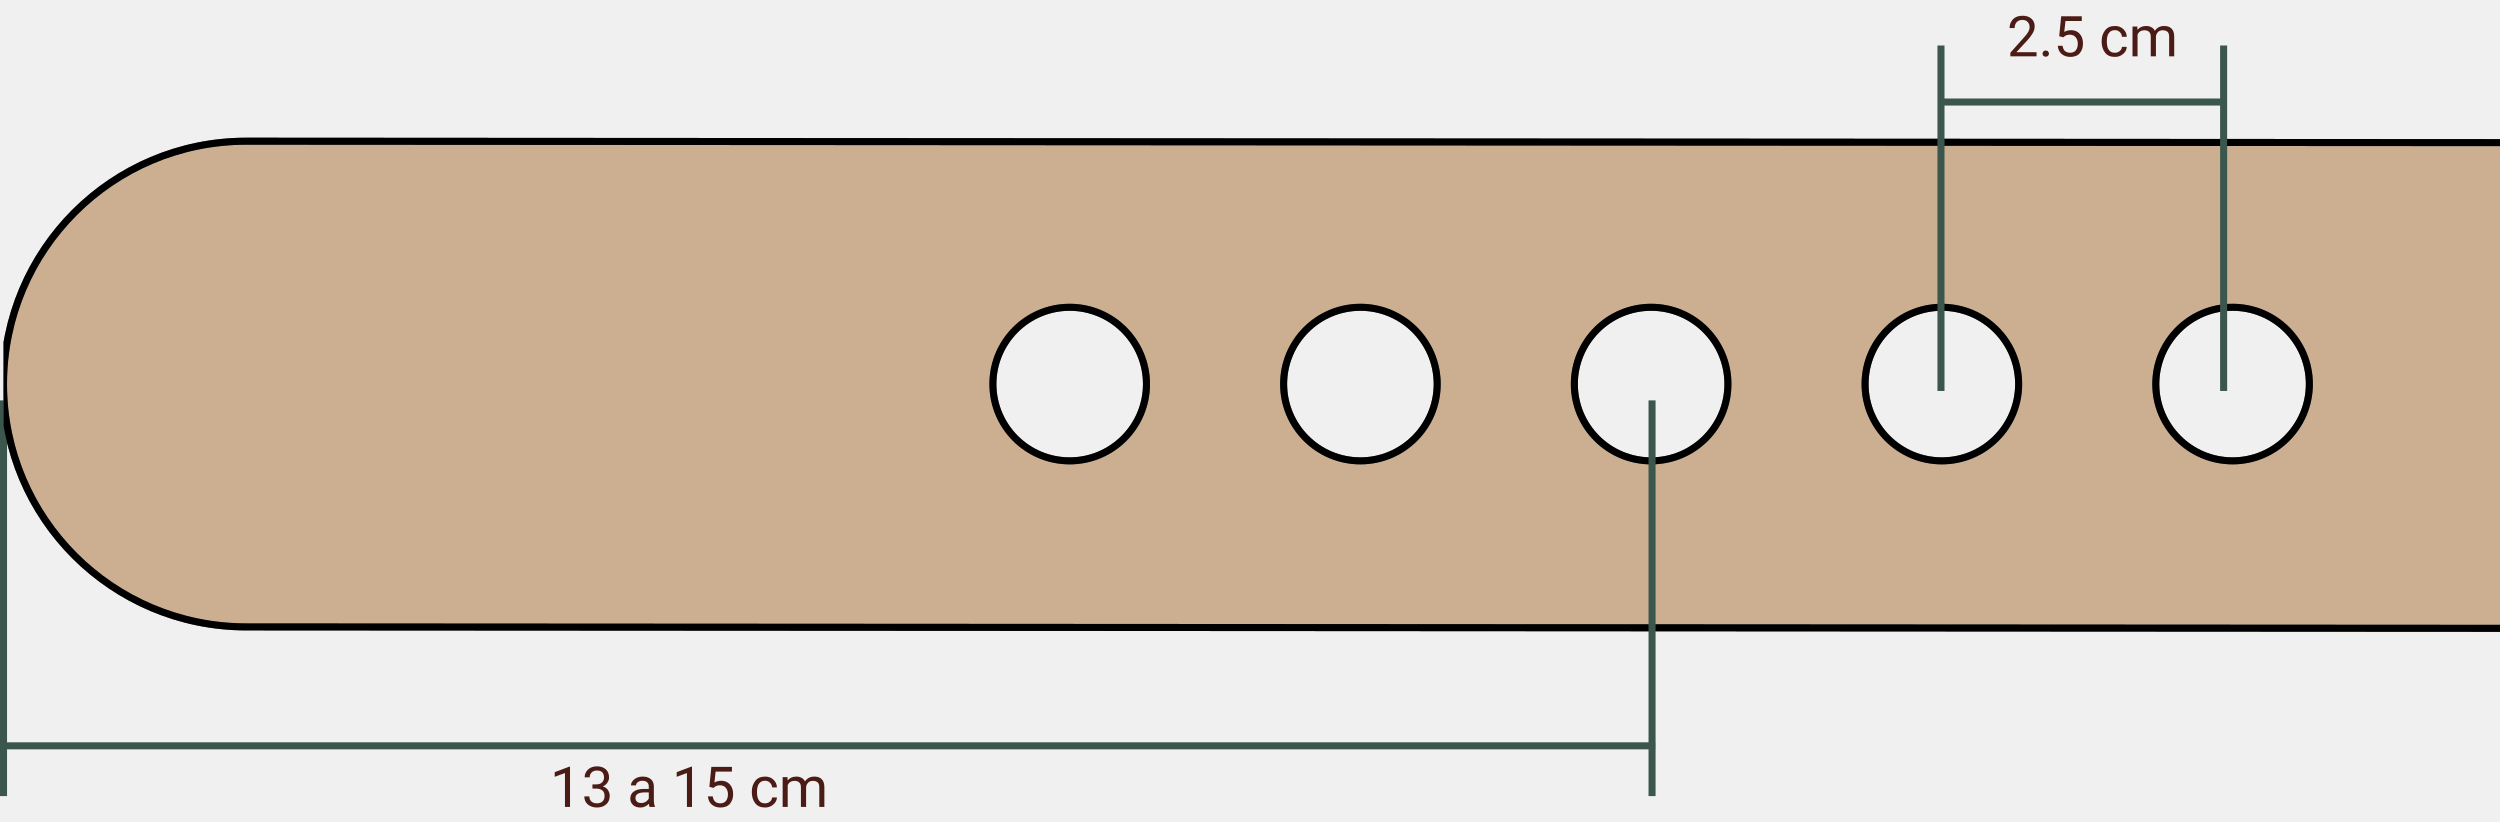
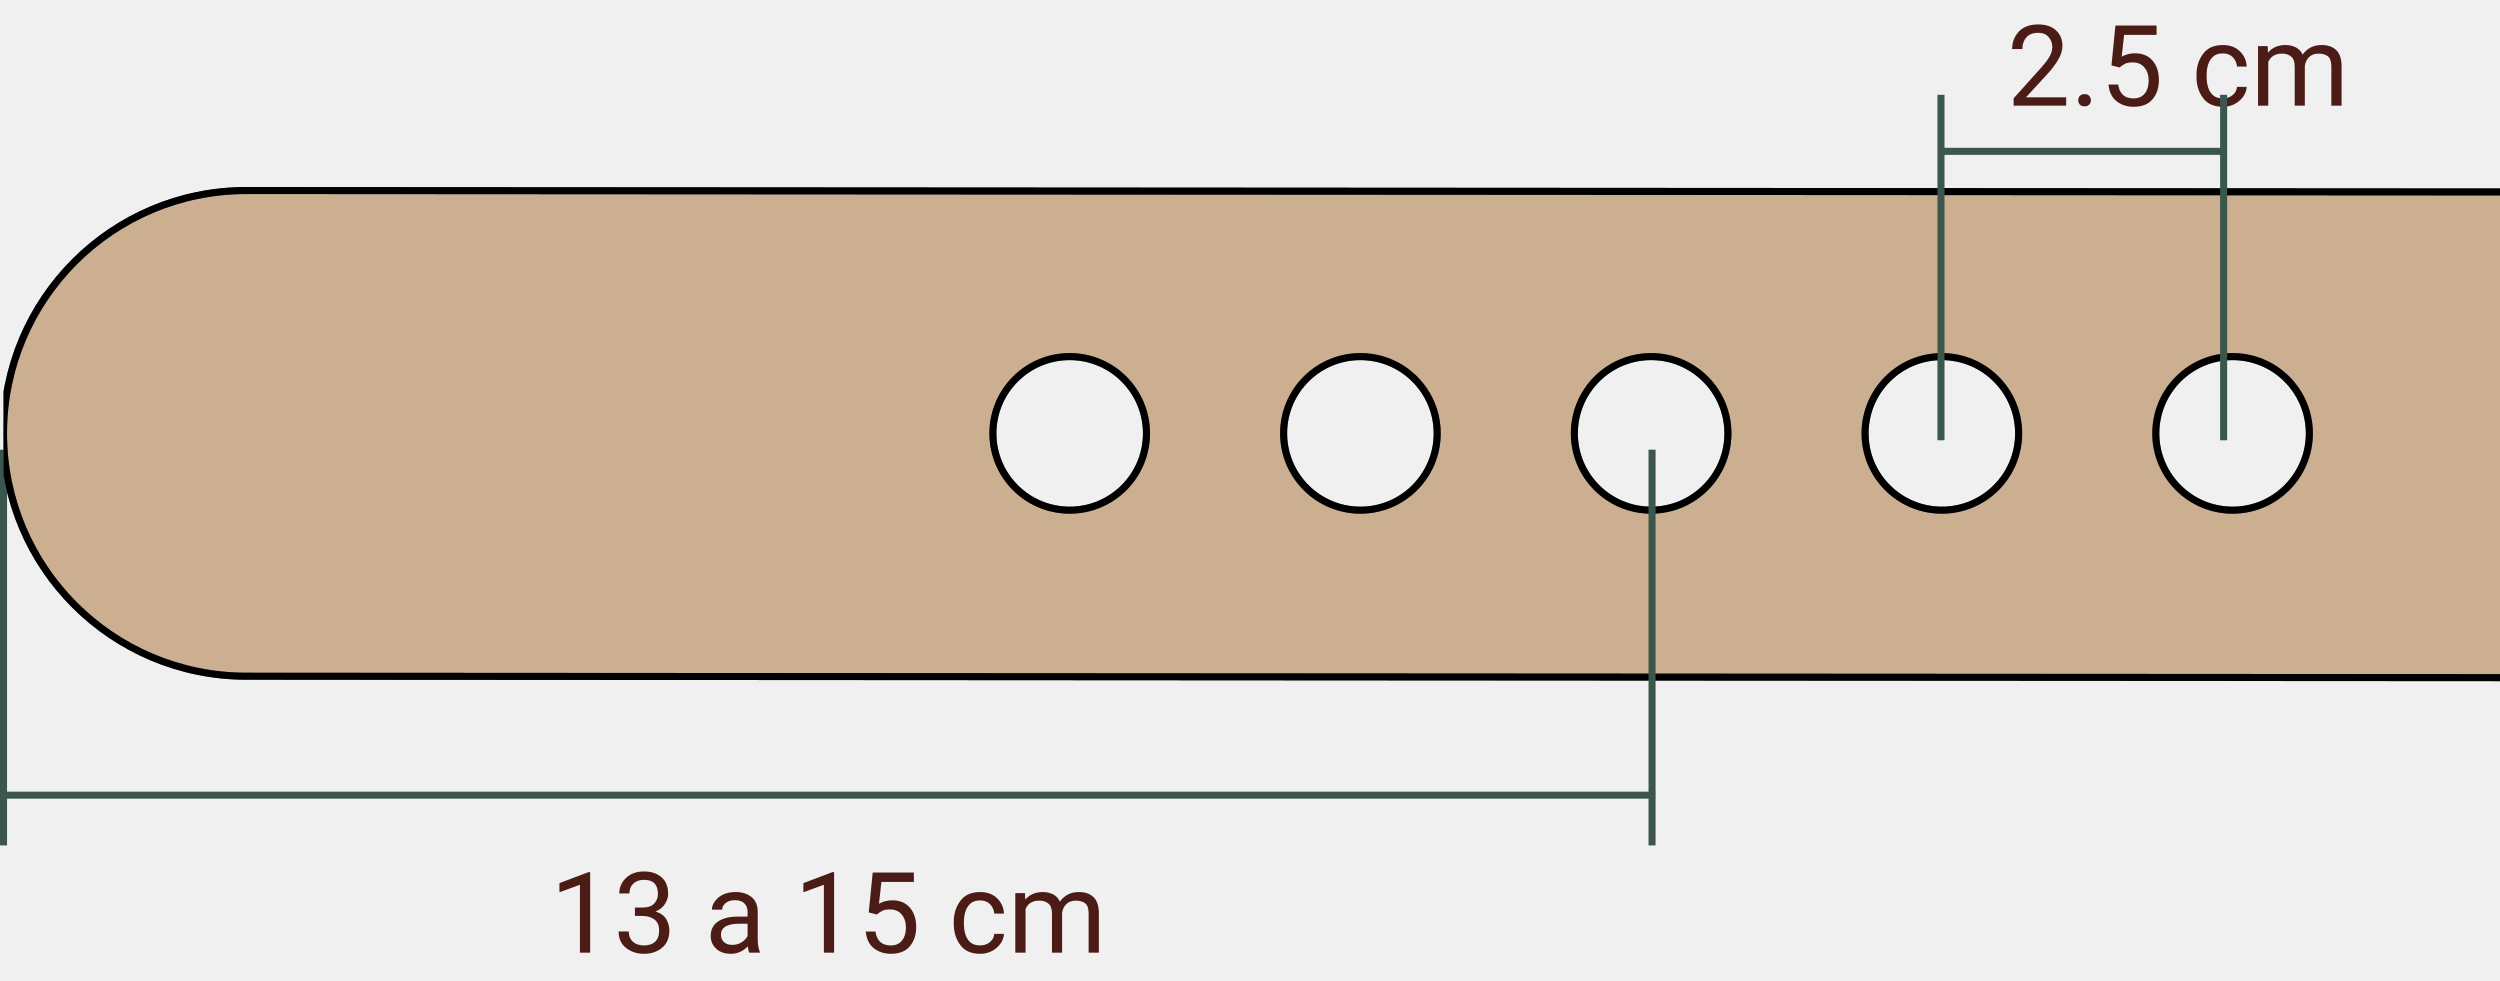
- <svg xmlns="http://www.w3.org/2000/svg" width="354.841" height="116.537" viewBox="0 0 354.841 116.537">
+ <svg xmlns="http://www.w3.org/2000/svg" width="354.841" height="139.223" viewBox="0 0 354.841 139.223">
  <defs>
    <clipPath id="clip-path">
      <rect id="Rectángulo_402119" data-name="Rectángulo 402119" width="354.341" height="82.02" transform="translate(0)" fill="#fff" stroke="#707070" stroke-width="1" />
    </clipPath>
  </defs>
-   <g id="Grupo_1106665" data-name="Grupo 1106665" transform="translate(-559.071 -2867)">
-     <text id="_13_a_15_cm" data-name="13 a 15 cm" transform="translate(637.134 2981.537)" fill="#4b1c16" font-size="8" font-family="Roboto-Regular, Roboto">
+   <g id="Grupo_1106665" data-name="Grupo 1106665" transform="translate(-559.071 -2860)">
+     <text id="_13_a_15_cm" data-name="13 a 15 cm" transform="translate(637.134 2995.223)" fill="#4b1c16" font-size="16" font-family="Roboto-Regular, Roboto">
      <tspan x="0" y="0">13 a 15 cm</tspan>
    </text>
-     <text id="_2.5_cm" data-name="2.5 cm" transform="translate(843.928 2875)" fill="#4b1c16" font-size="8" font-family="Roboto-Regular, Roboto">
+     <text id="_2.5_cm" data-name="2.5 cm" transform="translate(843.928 2875)" fill="#4b1c16" font-size="16" font-family="Roboto-Regular, Roboto">
      <tspan x="0" y="0">2.5 cm</tspan>
    </text>
    <line id="Línea_719" data-name="Línea 719" y2="56.166" transform="translate(559.571 2923.829)" fill="none" stroke="#3b574d" stroke-width="1" />
    <line id="Línea_721" data-name="Línea 721" x2="234.59" transform="translate(559.412 2972.862)" fill="none" stroke="#3b574d" stroke-width="1" />
    <line id="Línea_724" data-name="Línea 724" x2="40.118" transform="translate(834.567 2881.481)" fill="none" stroke="#3b574d" stroke-width="1" />
    <g id="Enmascarar_grupo_1098683" data-name="Enmascarar grupo 1098683" transform="translate(559.571 2881.481)" clip-path="url(#clip-path)">
      <g id="Grupo_1106622" data-name="Grupo 1106622" transform="translate(0 0.14)">
        <g id="Grupo_1106623" data-name="Grupo 1106623" transform="translate(0 0)">
          <path id="Trazado_891146" data-name="Trazado 891146" d="M426.7,78.446H360.546a7.225,7.225,0,0,1-7.226-7.226V7.733A7.225,7.225,0,0,1,360.546.507H426.7a7.224,7.224,0,0,1,7.222,7.226V71.22a7.224,7.224,0,0,1-7.222,7.226m.931-13.308V13.815A7.223,7.223,0,0,0,420.4,6.593H366.832a7.224,7.224,0,0,0-7.222,7.222V65.138a7.224,7.224,0,0,0,7.222,7.222H420.4a7.223,7.223,0,0,0,7.222-7.222" transform="translate(1214.417 1.237)" fill="#fff" stroke="#707070" stroke-width="1" />
          <path id="Trazado_891147" data-name="Trazado 891147" d="M426.7,78.446H360.546a7.225,7.225,0,0,1-7.226-7.226V7.733A7.225,7.225,0,0,1,360.546.507H426.7a7.224,7.224,0,0,1,7.222,7.226V71.22A7.224,7.224,0,0,1,426.7,78.446Zm.931-13.308V13.815A7.223,7.223,0,0,0,420.4,6.593H366.832a7.224,7.224,0,0,0-7.222,7.222V65.138a7.224,7.224,0,0,0,7.222,7.222H420.4A7.223,7.223,0,0,0,427.627,65.138Z" transform="translate(1214.417 1.237)" fill="#9aa3af" stroke="#000" stroke-miterlimit="10" stroke-width="1" />
          <path id="Trazado_891148" data-name="Trazado 891148" d="M49,34.895h0A34.468,34.468,0,0,1,83.473.428l1547.079.981V70.347L83.473,69.366A34.472,34.472,0,0,1,49,34.895M200.33,24a10.9,10.9,0,1,0,10.9,10.9A10.9,10.9,0,0,0,200.33,24m41.264,0a10.9,10.9,0,1,0,10.9,10.9,10.9,10.9,0,0,0-10.9-10.9m41.264,0a10.9,10.9,0,1,0,10.9,10.9,10.9,10.9,0,0,0-10.9-10.9m41.264,0a10.9,10.9,0,1,0,10.9,10.9,10.9,10.9,0,0,0-10.9-10.9m41.264,0a10.9,10.9,0,1,0,10.9,10.9,10.9,10.9,0,0,0-10.9-10.9" transform="translate(-49.002 4.993)" fill="#ccaf91" stroke="#707070" stroke-width="1" />
          <path id="Trazado_891149" data-name="Trazado 891149" d="M49,34.895h0A34.468,34.468,0,0,1,83.473.428l1547.079.981V70.347L83.473,69.366A34.472,34.472,0,0,1,49,34.895ZM200.33,24a10.9,10.9,0,1,0,10.9,10.9A10.9,10.9,0,0,0,200.33,24Zm41.264,0a10.9,10.9,0,1,0,10.9,10.9A10.9,10.9,0,0,0,241.594,24Zm41.264,0a10.9,10.9,0,1,0,10.9,10.9A10.9,10.9,0,0,0,282.858,24Zm41.264,0a10.9,10.9,0,1,0,10.9,10.9A10.9,10.9,0,0,0,324.123,24Zm41.264,0a10.9,10.9,0,1,0,10.9,10.9A10.9,10.9,0,0,0,365.387,24Z" transform="translate(-49.002 4.993)" fill="none" stroke="#000" stroke-miterlimit="10" stroke-width="1" />
          <rect id="Rectángulo_402095" data-name="Rectángulo 402095" width="26.611" height="81.739" transform="translate(1520.596 0)" fill="#8d7964" stroke="#707070" stroke-width="1" />
          <rect id="Rectángulo_402096" data-name="Rectángulo 402096" width="26.611" height="81.739" transform="translate(1520.596 0)" fill="none" stroke="#000" stroke-miterlimit="10" stroke-width="1" />
          <path id="Trazado_891150" data-name="Trazado 891150" d="M358.356,16.919h66.894V8.173H358.356a4.373,4.373,0,0,0,0,8.746" transform="translate(1216.793 28.544)" stroke="#707070" stroke-width="1" />
          <path id="Trazado_891151" data-name="Trazado 891151" d="M358.356,16.919h66.894V8.173H358.356a4.373,4.373,0,0,0,0,8.746Z" transform="translate(1216.793 28.544)" fill="#9aa3af" stroke="#000" stroke-miterlimit="10" stroke-width="1" />
          <path id="Trazado_891152" data-name="Trazado 891152" d="M364.063,1.528s-29.462,14.161-33.075,36.4c0,0-.949,17.172,33.075,32.537" transform="translate(1134.862 4.874)" fill="none" stroke="#000" stroke-miterlimit="10" stroke-width="1" />
        </g>
      </g>
    </g>
    <line id="Línea_720" data-name="Línea 720" y2="56.166" transform="translate(793.557 2923.829)" fill="none" stroke="#3b574d" stroke-width="1" />
    <line id="Línea_722" data-name="Línea 722" y2="49.034" transform="translate(834.567 2873.458)" fill="none" stroke="#3b574d" stroke-width="1" />
    <line id="Línea_723" data-name="Línea 723" y2="49.034" transform="translate(874.685 2873.458)" fill="none" stroke="#3b574d" stroke-width="1" />
  </g>
</svg>
